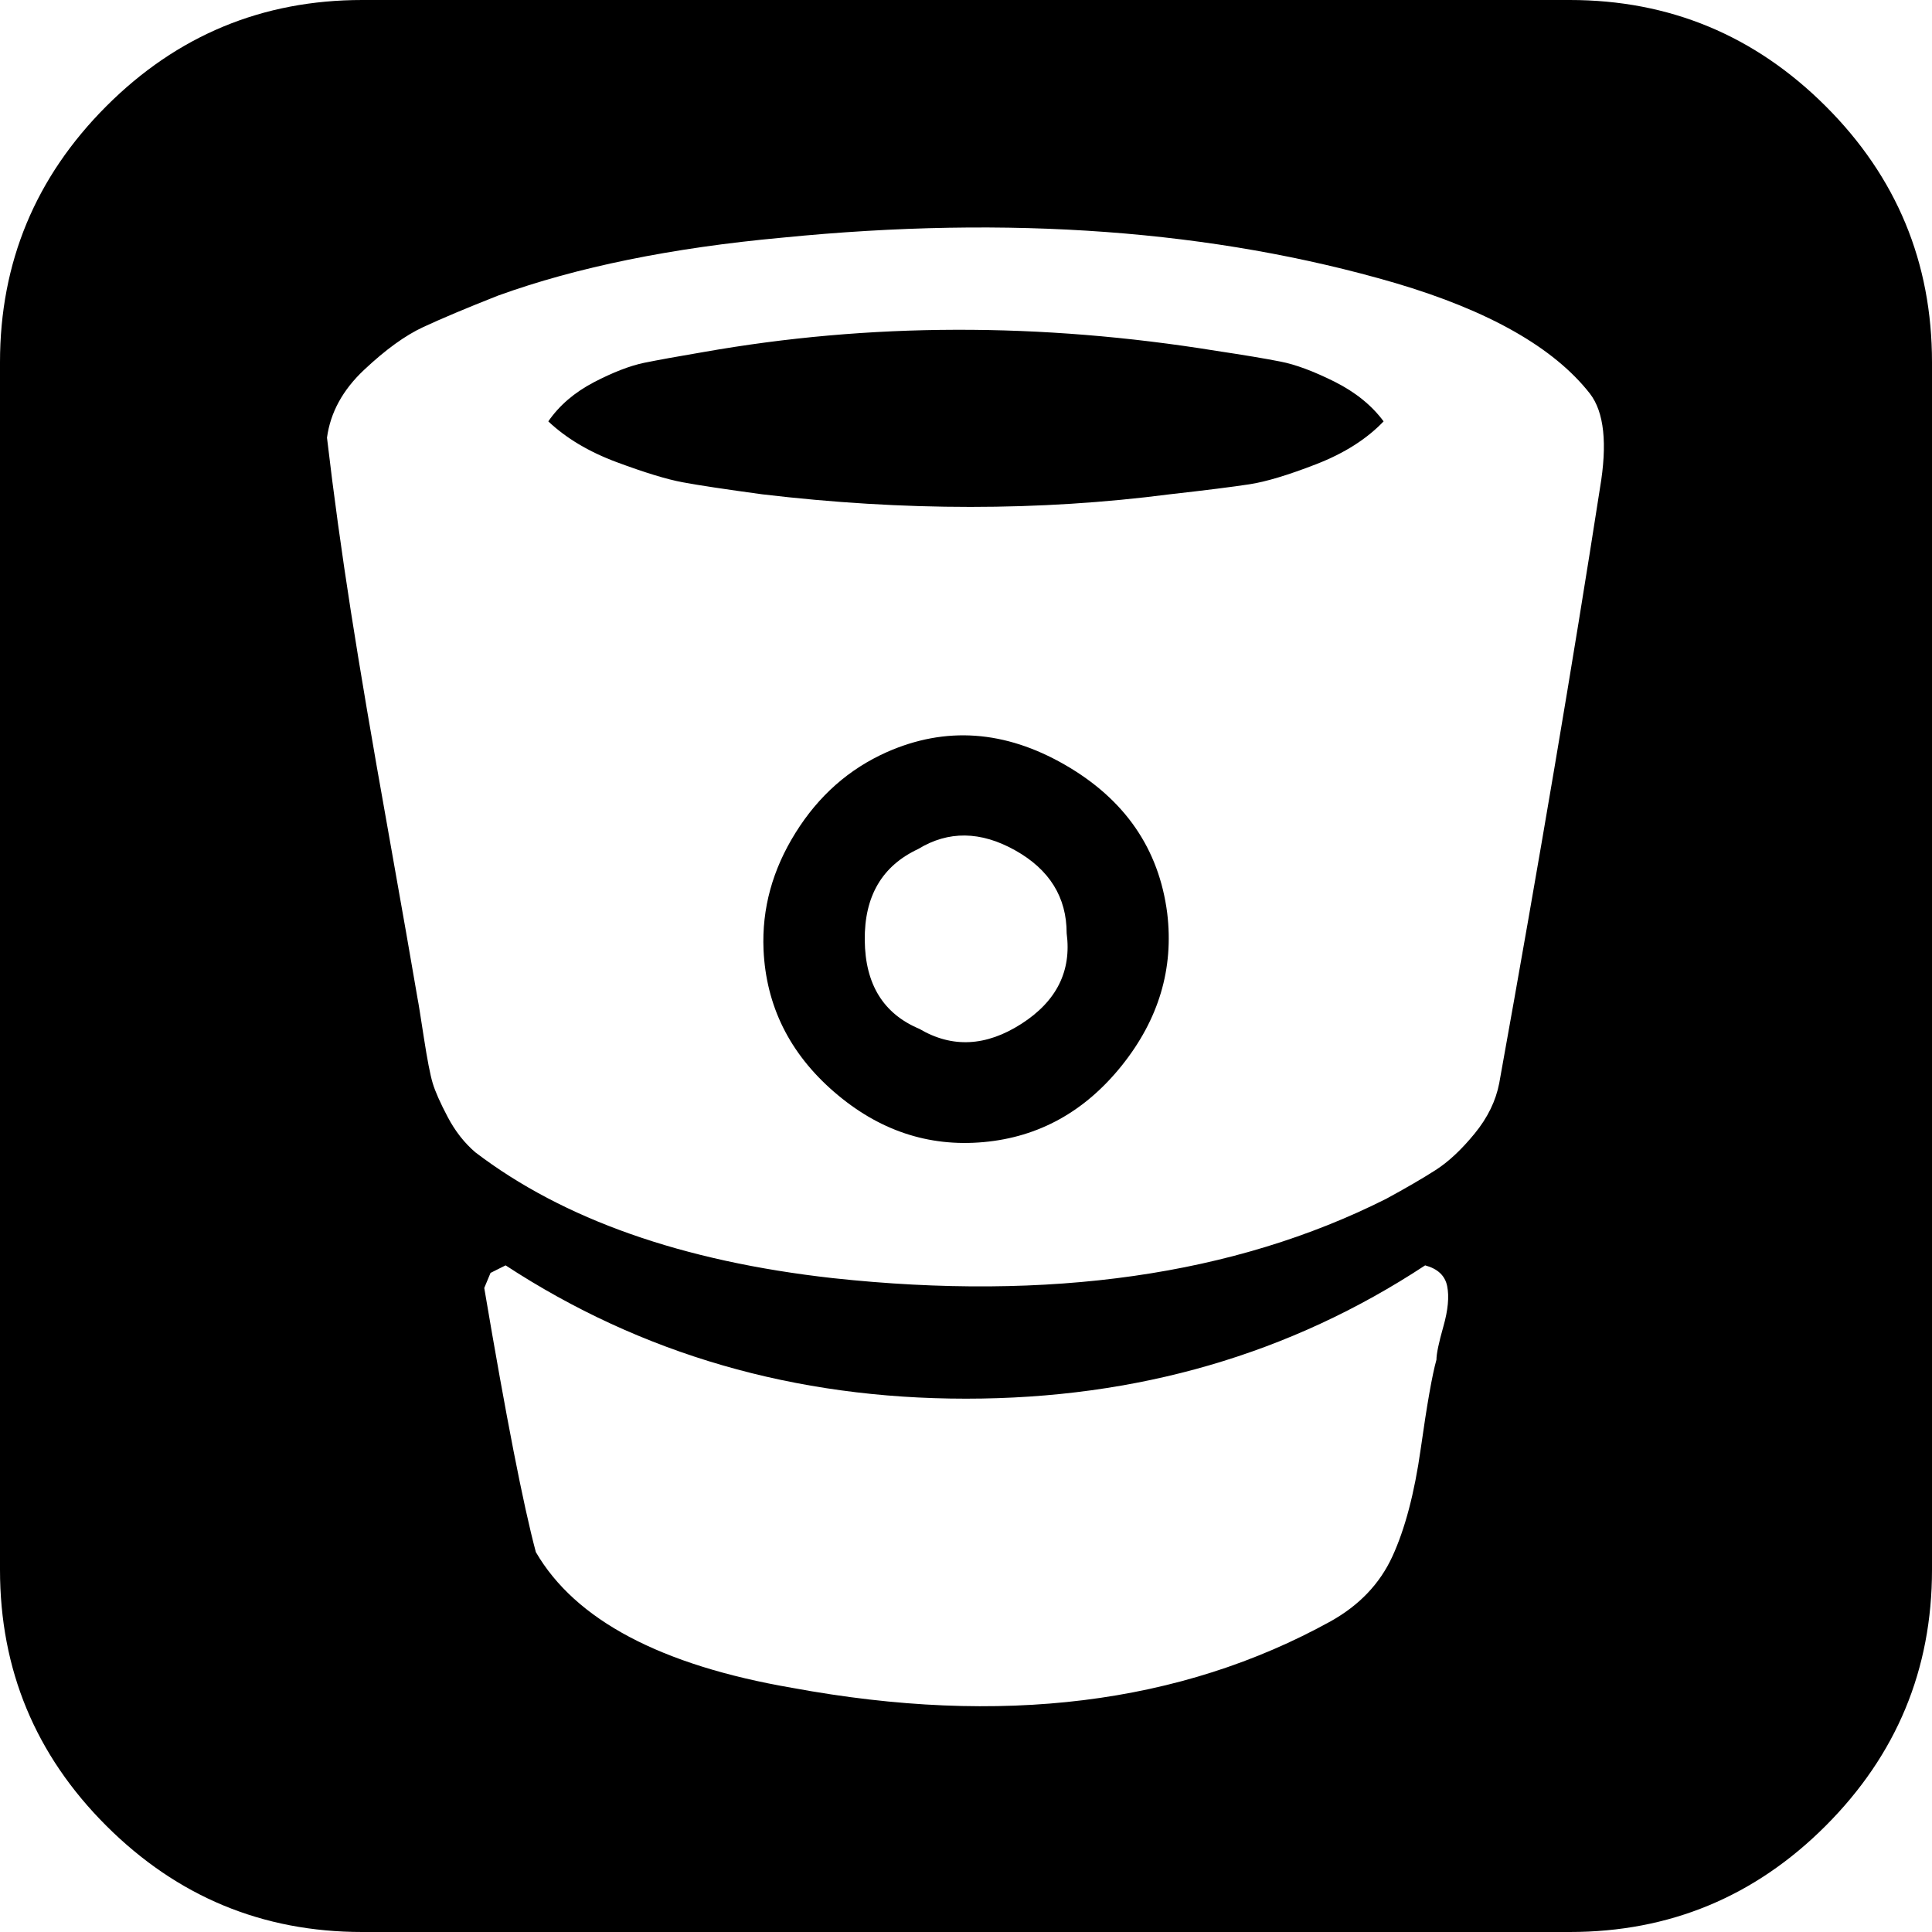
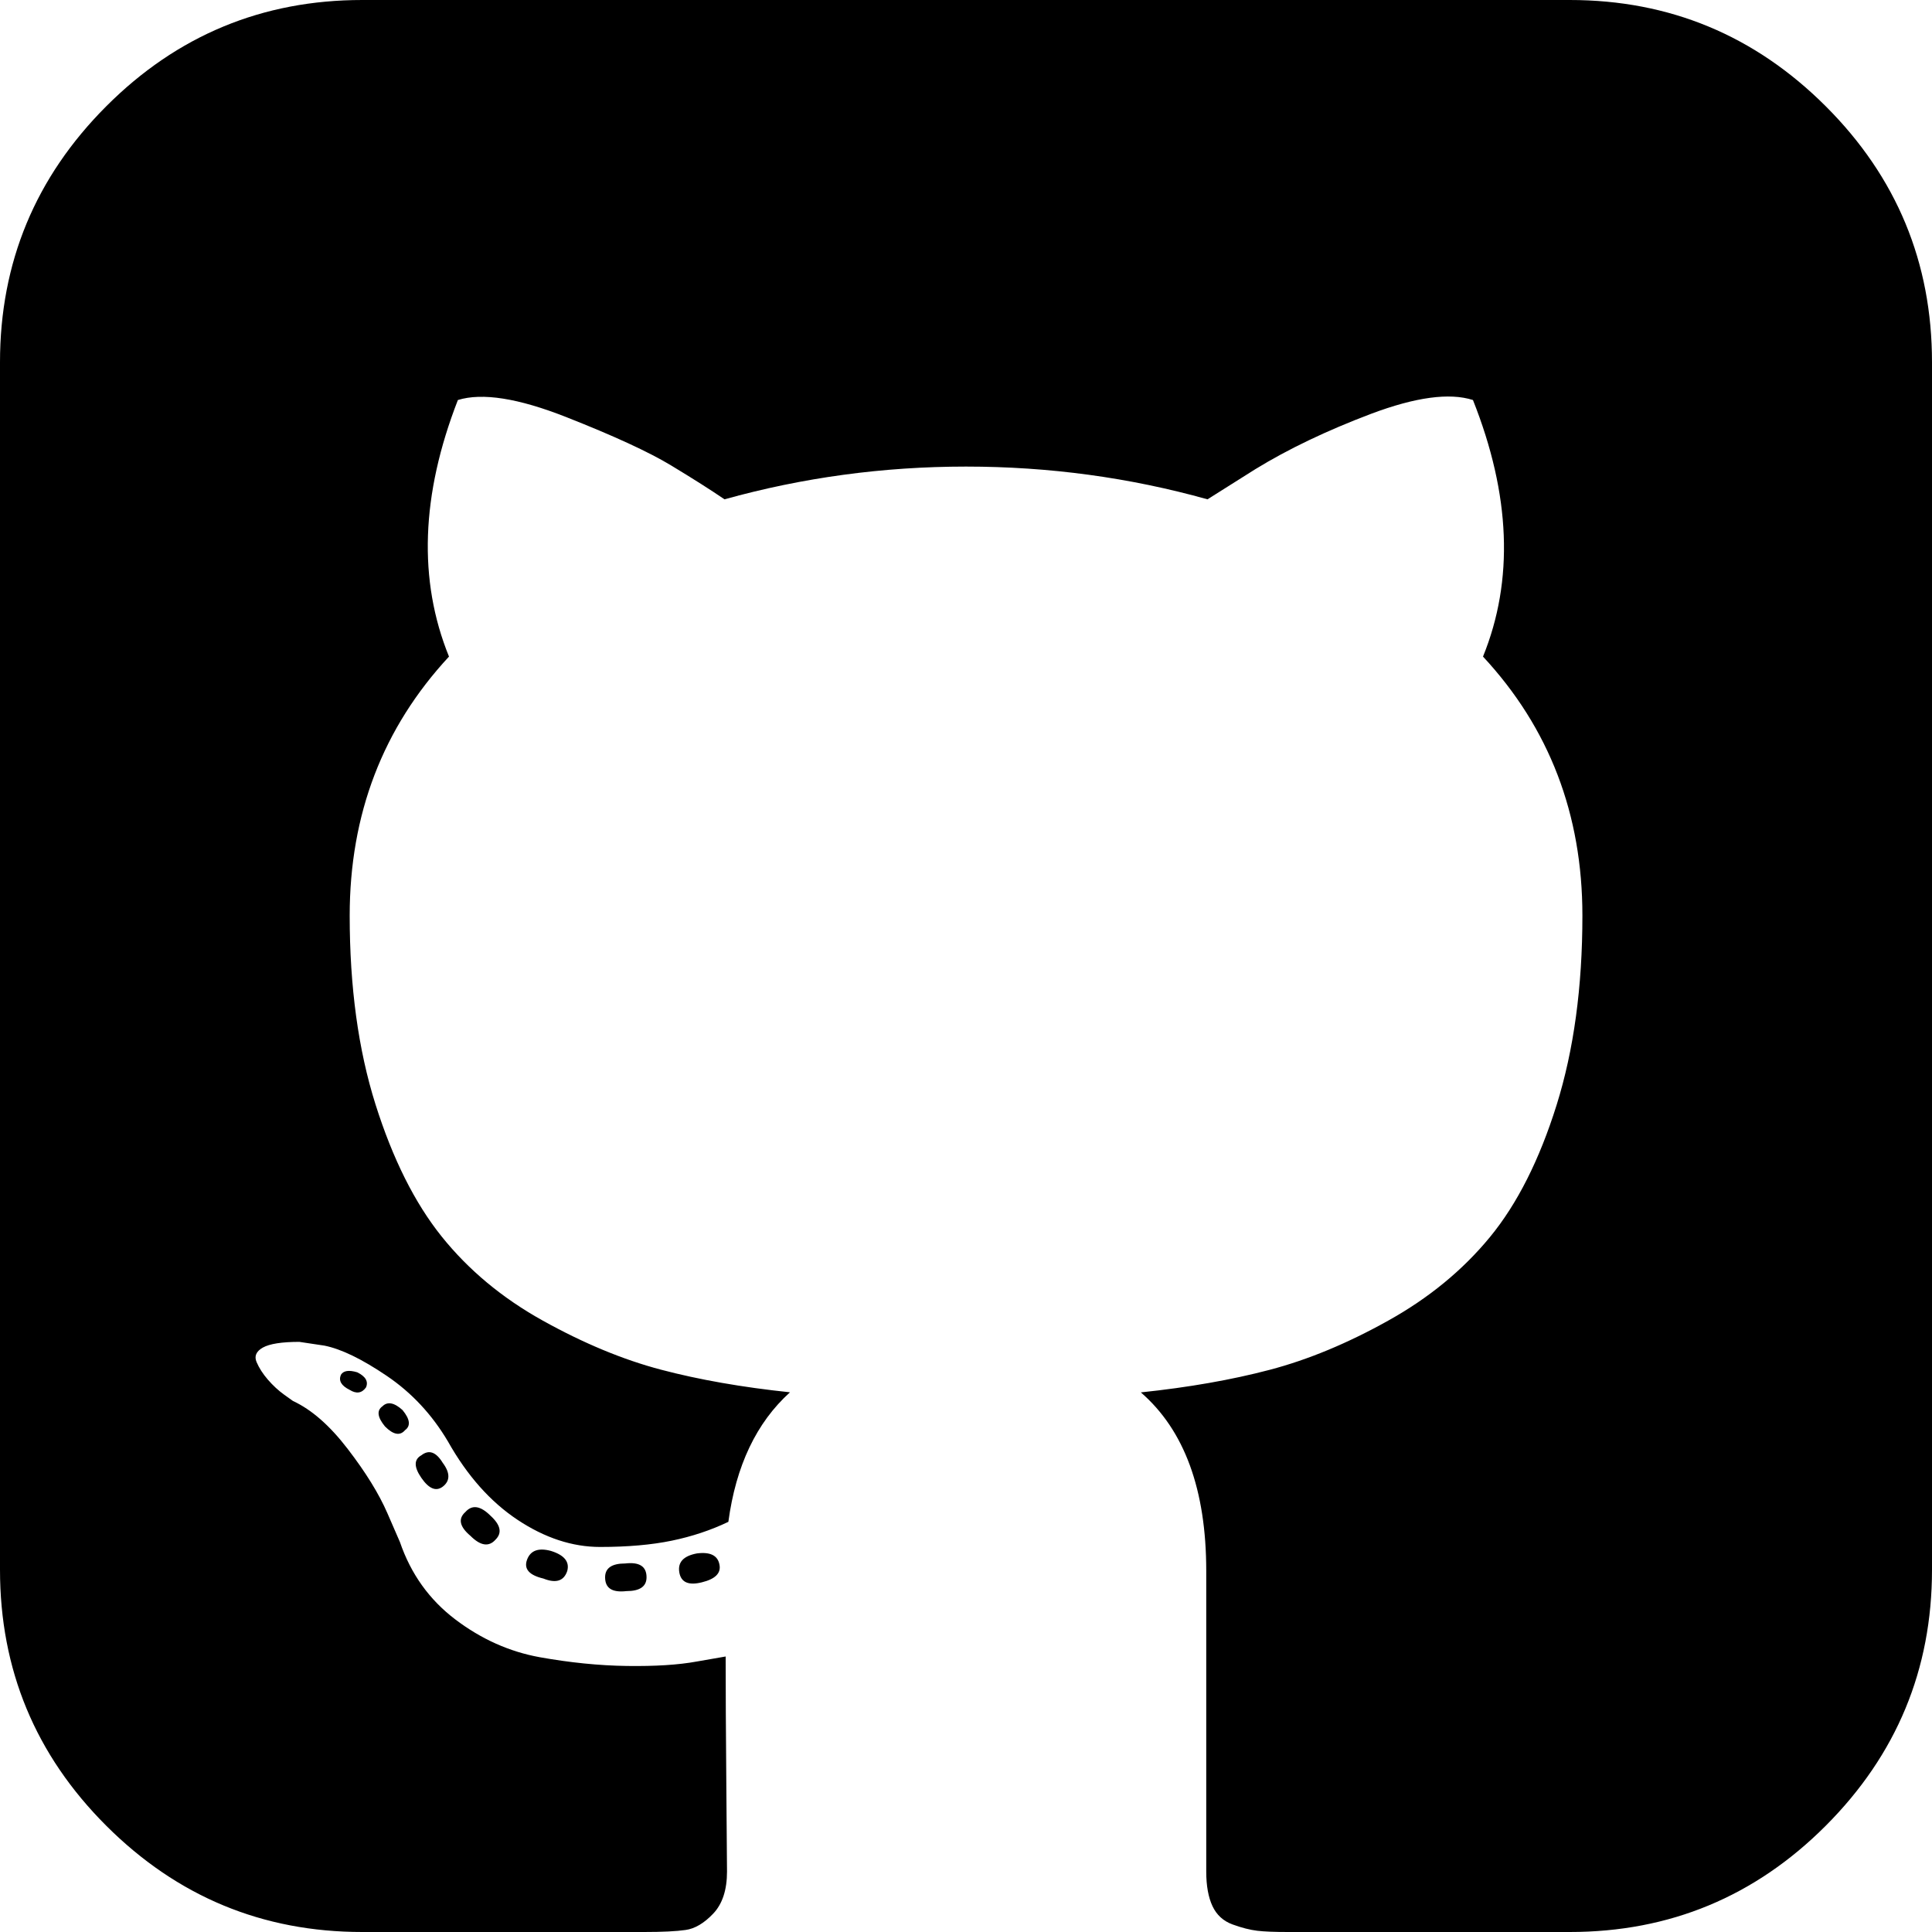
<svg xmlns="http://www.w3.org/2000/svg" version="1.1" id="Layer_1" x="0px" y="0px" viewBox="0 0 20 20" style="enable-background:new 0 0 20 20;" xml:space="preserve">
-   <path d="M11.042,9.661c0-0.373-0.178-0.66-0.534-0.859s-0.69-0.204-1.003-0.013C9.132,8.963,8.947,9.277,8.952,9.733  c0.004,0.456,0.193,0.762,0.566,0.918c0.339,0.2,0.69,0.182,1.055-0.052C10.938,10.365,11.094,10.052,11.042,9.661z M12.083,9.453  c0.069,0.573-0.087,1.098-0.469,1.576c-0.382,0.477-0.859,0.742-1.432,0.794c-0.573,0.052-1.089-0.122-1.549-0.521  s-0.703-0.89-0.729-1.471C7.886,9.405,7.997,9.002,8.236,8.62C8.474,8.238,8.789,7.96,9.18,7.786  c0.608-0.269,1.222-0.226,1.842,0.13C11.643,8.273,11.997,8.785,12.083,9.453z M14.323,4.362c-0.174,0.182-0.406,0.33-0.697,0.443  s-0.521,0.182-0.69,0.208c-0.169,0.026-0.445,0.061-0.827,0.104c-1.345,0.174-2.752,0.174-4.219,0  C7.509,5.065,7.235,5.024,7.07,4.993c-0.165-0.03-0.393-0.1-0.684-0.208s-0.527-0.25-0.71-0.423C5.79,4.197,5.946,4.063,6.146,3.958  c0.2-0.104,0.373-0.171,0.521-0.202c0.148-0.03,0.352-0.067,0.612-0.111c1.719-0.304,3.49-0.308,5.312-0.013  c0.286,0.043,0.508,0.08,0.664,0.111c0.156,0.03,0.343,0.1,0.56,0.208C14.032,4.06,14.201,4.197,14.323,4.362z M14.87,14.076  c0-0.061,0.024-0.176,0.072-0.345s0.061-0.308,0.039-0.417c-0.022-0.109-0.098-0.18-0.228-0.215c-1.398,0.92-2.982,1.38-4.753,1.38  s-3.359-0.46-4.766-1.38l-0.156,0.078l-0.065,0.156c0.226,1.337,0.404,2.248,0.534,2.734c0.408,0.703,1.293,1.172,2.656,1.406  c2.161,0.399,4.019,0.169,5.573-0.69c0.295-0.165,0.508-0.388,0.638-0.671S14.642,15.46,14.707,15S14.826,14.232,14.87,14.076z   M16.563,5.052c0.078-0.46,0.043-0.786-0.104-0.977c-0.373-0.477-1.046-0.859-2.018-1.146c-1.875-0.547-3.989-0.703-6.341-0.469  C6.953,2.565,5.972,2.765,5.156,3.06c-0.33,0.13-0.588,0.239-0.775,0.326C4.195,3.472,3.991,3.62,3.77,3.828  C3.548,4.036,3.42,4.271,3.385,4.531c0.069,0.59,0.152,1.189,0.247,1.797s0.221,1.35,0.378,2.227  c0.156,0.877,0.26,1.471,0.313,1.784c0.009,0.043,0.03,0.178,0.065,0.404c0.035,0.226,0.065,0.382,0.091,0.469  c0.026,0.087,0.078,0.204,0.156,0.352s0.174,0.269,0.286,0.365c0.911,0.694,2.144,1.128,3.698,1.302  c2.248,0.243,4.158-0.03,5.729-0.82c0.208-0.113,0.38-0.213,0.514-0.299s0.269-0.213,0.404-0.378s0.219-0.339,0.254-0.521  C15.938,8.893,16.285,6.84,16.563,5.052z M20,3.75v12.5c0,1.033-0.367,1.916-1.1,2.65S17.283,20,16.25,20H3.75  c-1.033,0-1.916-0.367-2.65-1.1S0,17.283,0,16.25V3.75C0,2.717,0.367,1.834,1.1,1.1S2.717,0,3.75,0h12.5  c1.033,0,1.916,0.367,2.65,1.1S20,2.717,20,3.75z" />
+   <path d="M5.13,15.938c-0.069,0.078-0.156,0.065-0.26-0.039c-0.113-0.095-0.13-0.178-0.052-0.247c0.069-0.078,0.156-0.065,0.26,0.039  C5.182,15.786,5.2,15.868,5.13,15.938z M4.583,15.143c0.078,0.104,0.078,0.187,0,0.247c-0.069,0.052-0.143,0.022-0.221-0.091  c-0.078-0.113-0.078-0.191,0-0.234C4.44,15.004,4.514,15.03,4.583,15.143z M3.789,14.362c-0.043,0.061-0.1,0.069-0.169,0.026  c-0.087-0.043-0.117-0.095-0.091-0.156c0.026-0.043,0.082-0.052,0.169-0.026C3.785,14.249,3.815,14.301,3.789,14.362z M4.193,14.805  c-0.052,0.061-0.122,0.048-0.208-0.039c-0.078-0.095-0.087-0.165-0.026-0.208c0.052-0.052,0.122-0.039,0.208,0.039  C4.245,14.692,4.253,14.761,4.193,14.805z M5.872,16.263c-0.035,0.104-0.117,0.13-0.247,0.078c-0.148-0.035-0.204-0.1-0.169-0.195  c0.035-0.095,0.117-0.126,0.247-0.091C5.842,16.098,5.898,16.168,5.872,16.263z M6.693,16.328c0,0.095-0.069,0.143-0.208,0.143  c-0.148,0.017-0.221-0.03-0.221-0.143c0-0.095,0.069-0.143,0.208-0.143C6.619,16.168,6.693,16.215,6.693,16.328z M7.448,16.198  c0.017,0.087-0.043,0.148-0.182,0.182c-0.139,0.035-0.217,0-0.234-0.104c-0.017-0.104,0.043-0.169,0.182-0.195  C7.352,16.063,7.431,16.102,7.448,16.198z M20,3.75v12.5c0,1.033-0.367,1.916-1.1,2.65S17.283,20,16.25,20h-2.917  c-0.139,0-0.245-0.004-0.319-0.013c-0.074-0.009-0.158-0.03-0.254-0.065s-0.165-0.098-0.208-0.189  c-0.043-0.091-0.065-0.211-0.065-0.358v-3.112c0-0.842-0.226-1.458-0.677-1.849c0.495-0.052,0.94-0.13,1.335-0.234  s0.803-0.273,1.224-0.508c0.421-0.234,0.773-0.523,1.055-0.866c0.282-0.343,0.512-0.799,0.69-1.367  c0.178-0.569,0.267-1.222,0.267-1.96c0-1.05-0.343-1.944-1.029-2.682c0.321-0.79,0.286-1.675-0.104-2.656  c-0.243-0.078-0.595-0.03-1.055,0.143c-0.46,0.174-0.859,0.365-1.198,0.573L12.5,5.169c-0.807-0.226-1.641-0.339-2.5-0.339  S8.307,4.944,7.5,5.169C7.361,5.074,7.177,4.957,6.947,4.818c-0.23-0.139-0.592-0.306-1.087-0.501S4.991,4.063,4.74,4.141  C4.358,5.122,4.327,6.007,4.648,6.797C3.963,7.535,3.62,8.429,3.62,9.479c0,0.738,0.089,1.389,0.267,1.953s0.406,1.02,0.684,1.367  c0.278,0.347,0.627,0.638,1.048,0.872s0.829,0.404,1.224,0.508c0.395,0.104,0.84,0.182,1.335,0.234  c-0.347,0.313-0.56,0.76-0.638,1.341c-0.182,0.087-0.378,0.152-0.586,0.195c-0.208,0.043-0.456,0.065-0.742,0.065  s-0.571-0.093-0.853-0.28c-0.282-0.187-0.523-0.458-0.723-0.814c-0.165-0.278-0.375-0.503-0.632-0.677s-0.471-0.278-0.645-0.313  l-0.26-0.039c-0.182,0-0.308,0.02-0.378,0.059c-0.069,0.039-0.091,0.089-0.065,0.15s0.065,0.122,0.117,0.182  s0.109,0.113,0.169,0.156l0.091,0.065C3.225,14.592,3.414,14.757,3.6,15c0.187,0.243,0.323,0.464,0.41,0.664l0.13,0.299  c0.113,0.33,0.304,0.597,0.573,0.801c0.269,0.204,0.56,0.334,0.872,0.391c0.313,0.056,0.614,0.087,0.905,0.091  c0.291,0.004,0.532-0.011,0.723-0.046l0.299-0.052c0,0.33,0.002,0.777,0.007,1.341c0.004,0.564,0.007,0.859,0.007,0.885  c0,0.191-0.048,0.336-0.143,0.436c-0.095,0.1-0.191,0.156-0.286,0.169C7.001,19.993,6.858,20,6.667,20H3.75  c-1.033,0-1.916-0.367-2.65-1.1S0,17.283,0,16.25V3.75C0,2.717,0.367,1.834,1.1,1.1S2.717,0,3.75,0h12.5  c1.033,0,1.916,0.367,2.65,1.1S20,2.717,20,3.75z" />
</svg>
